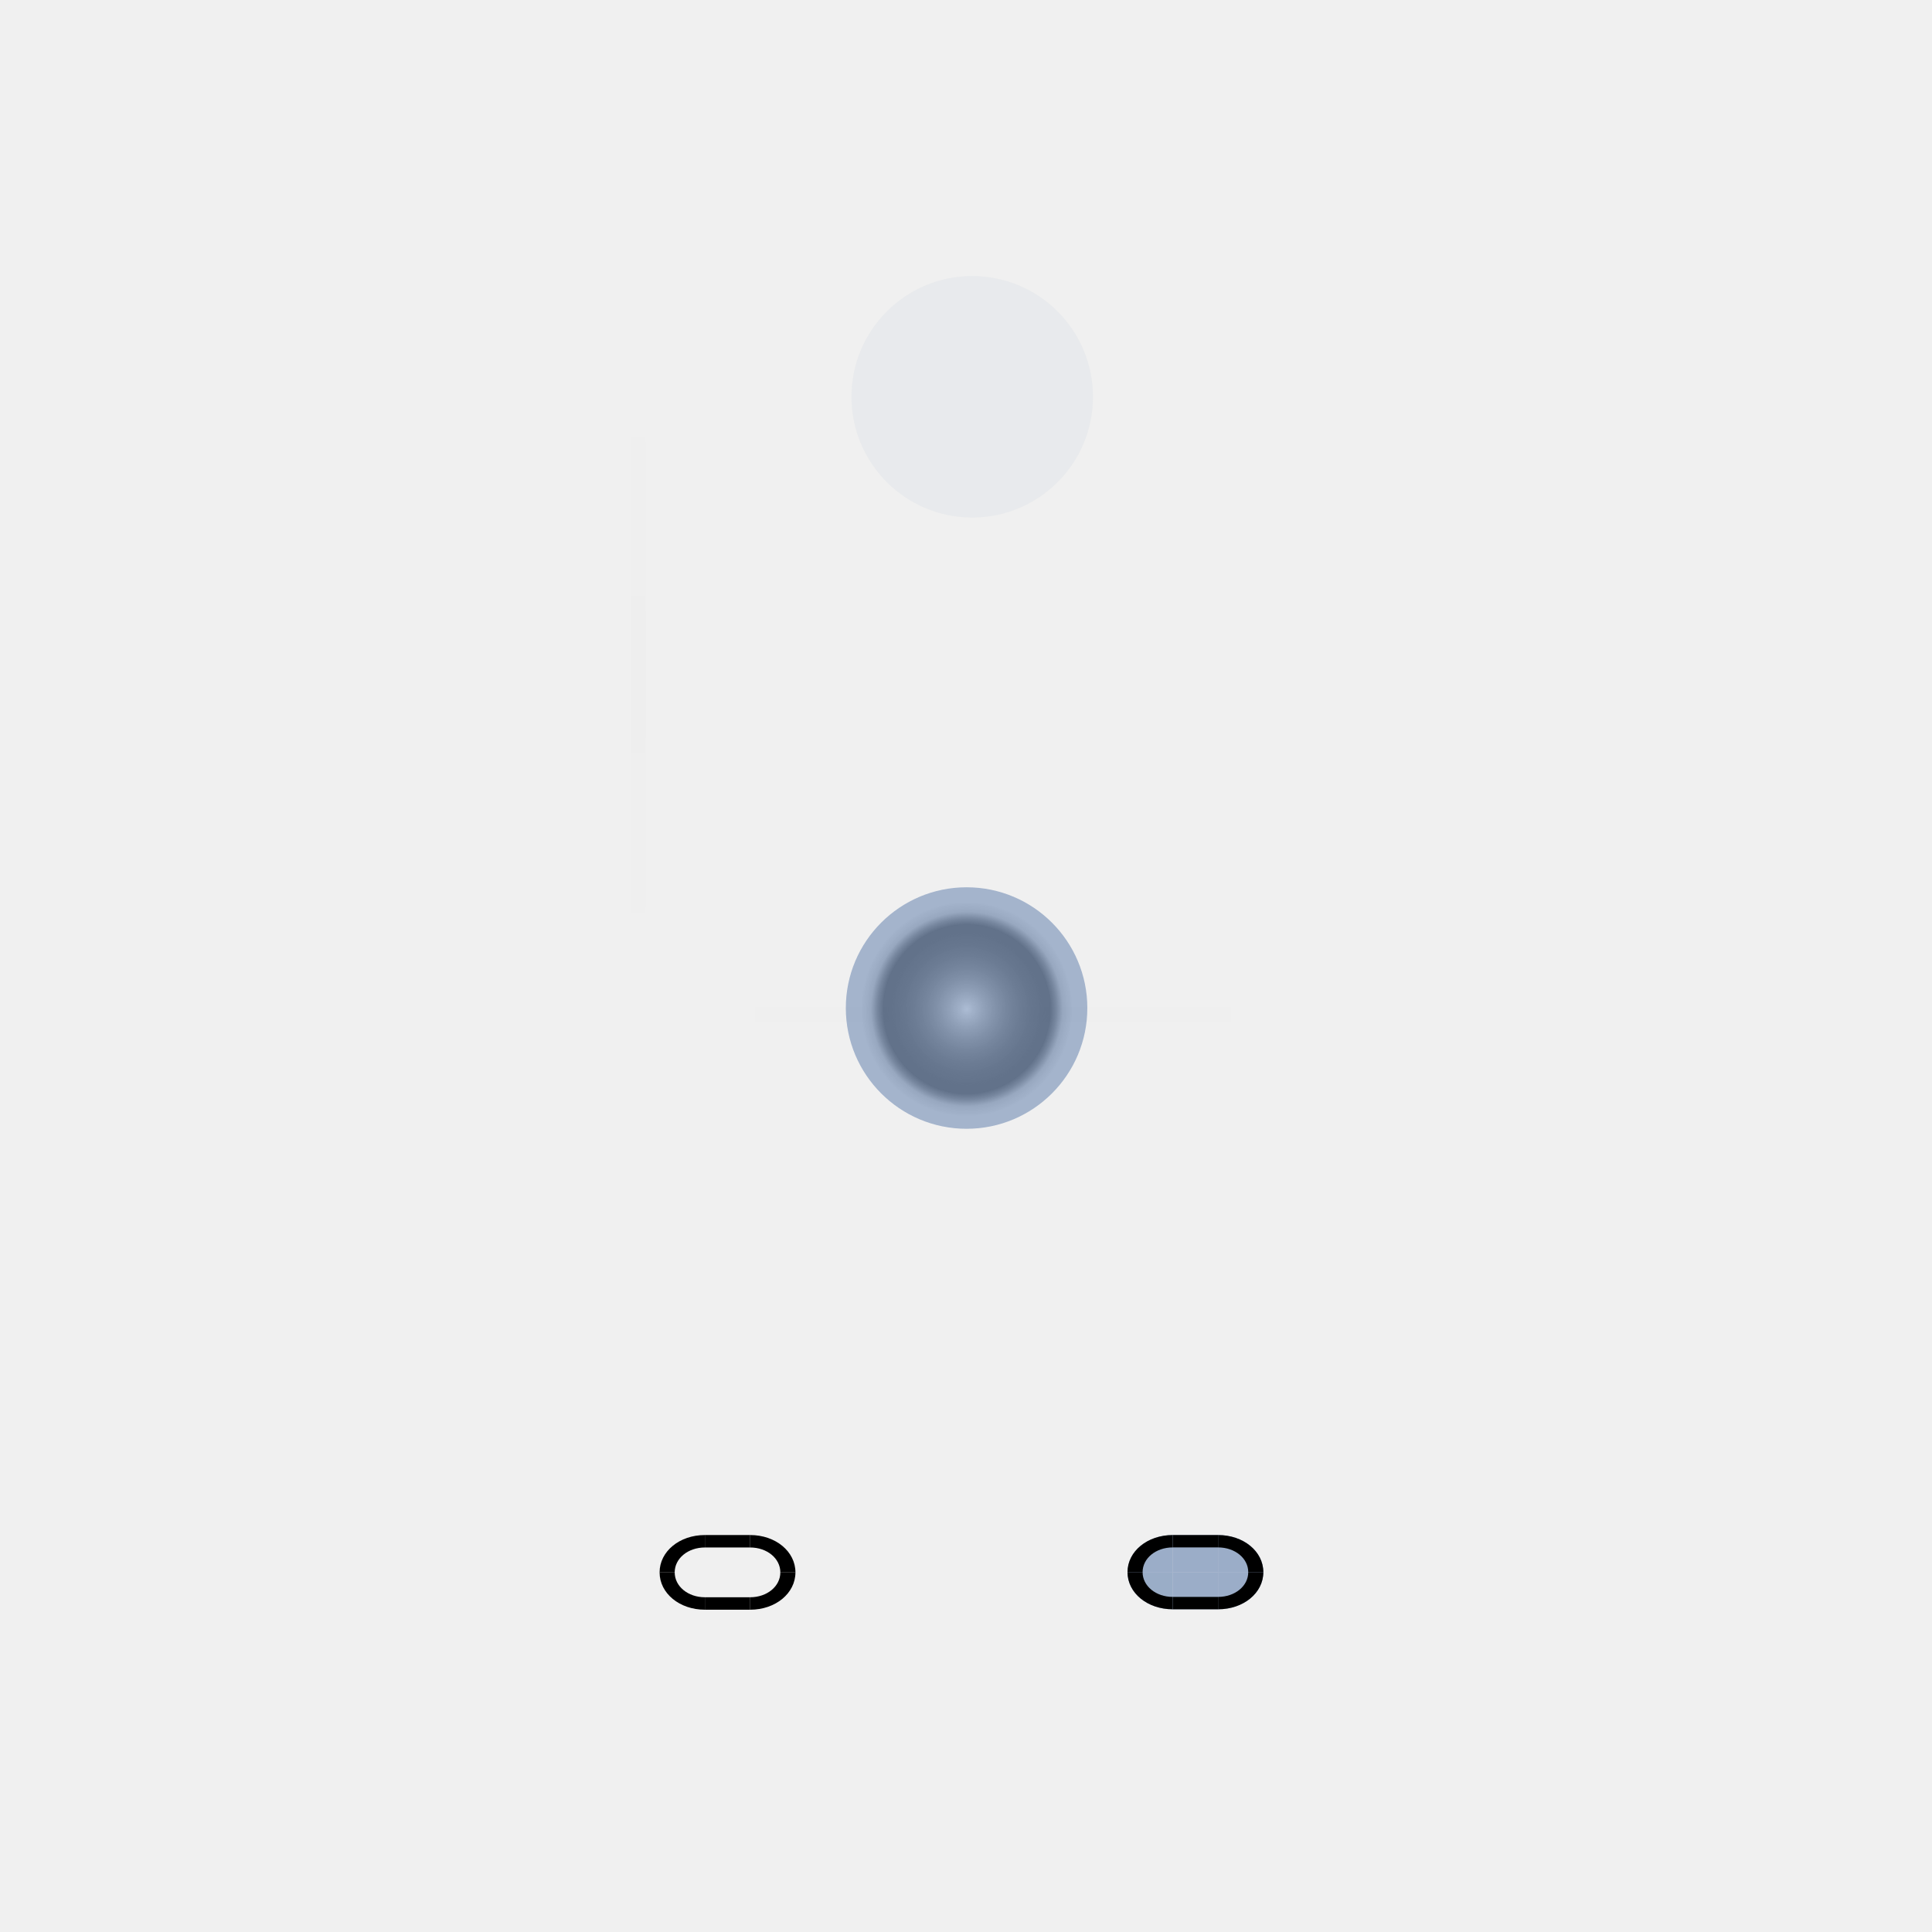
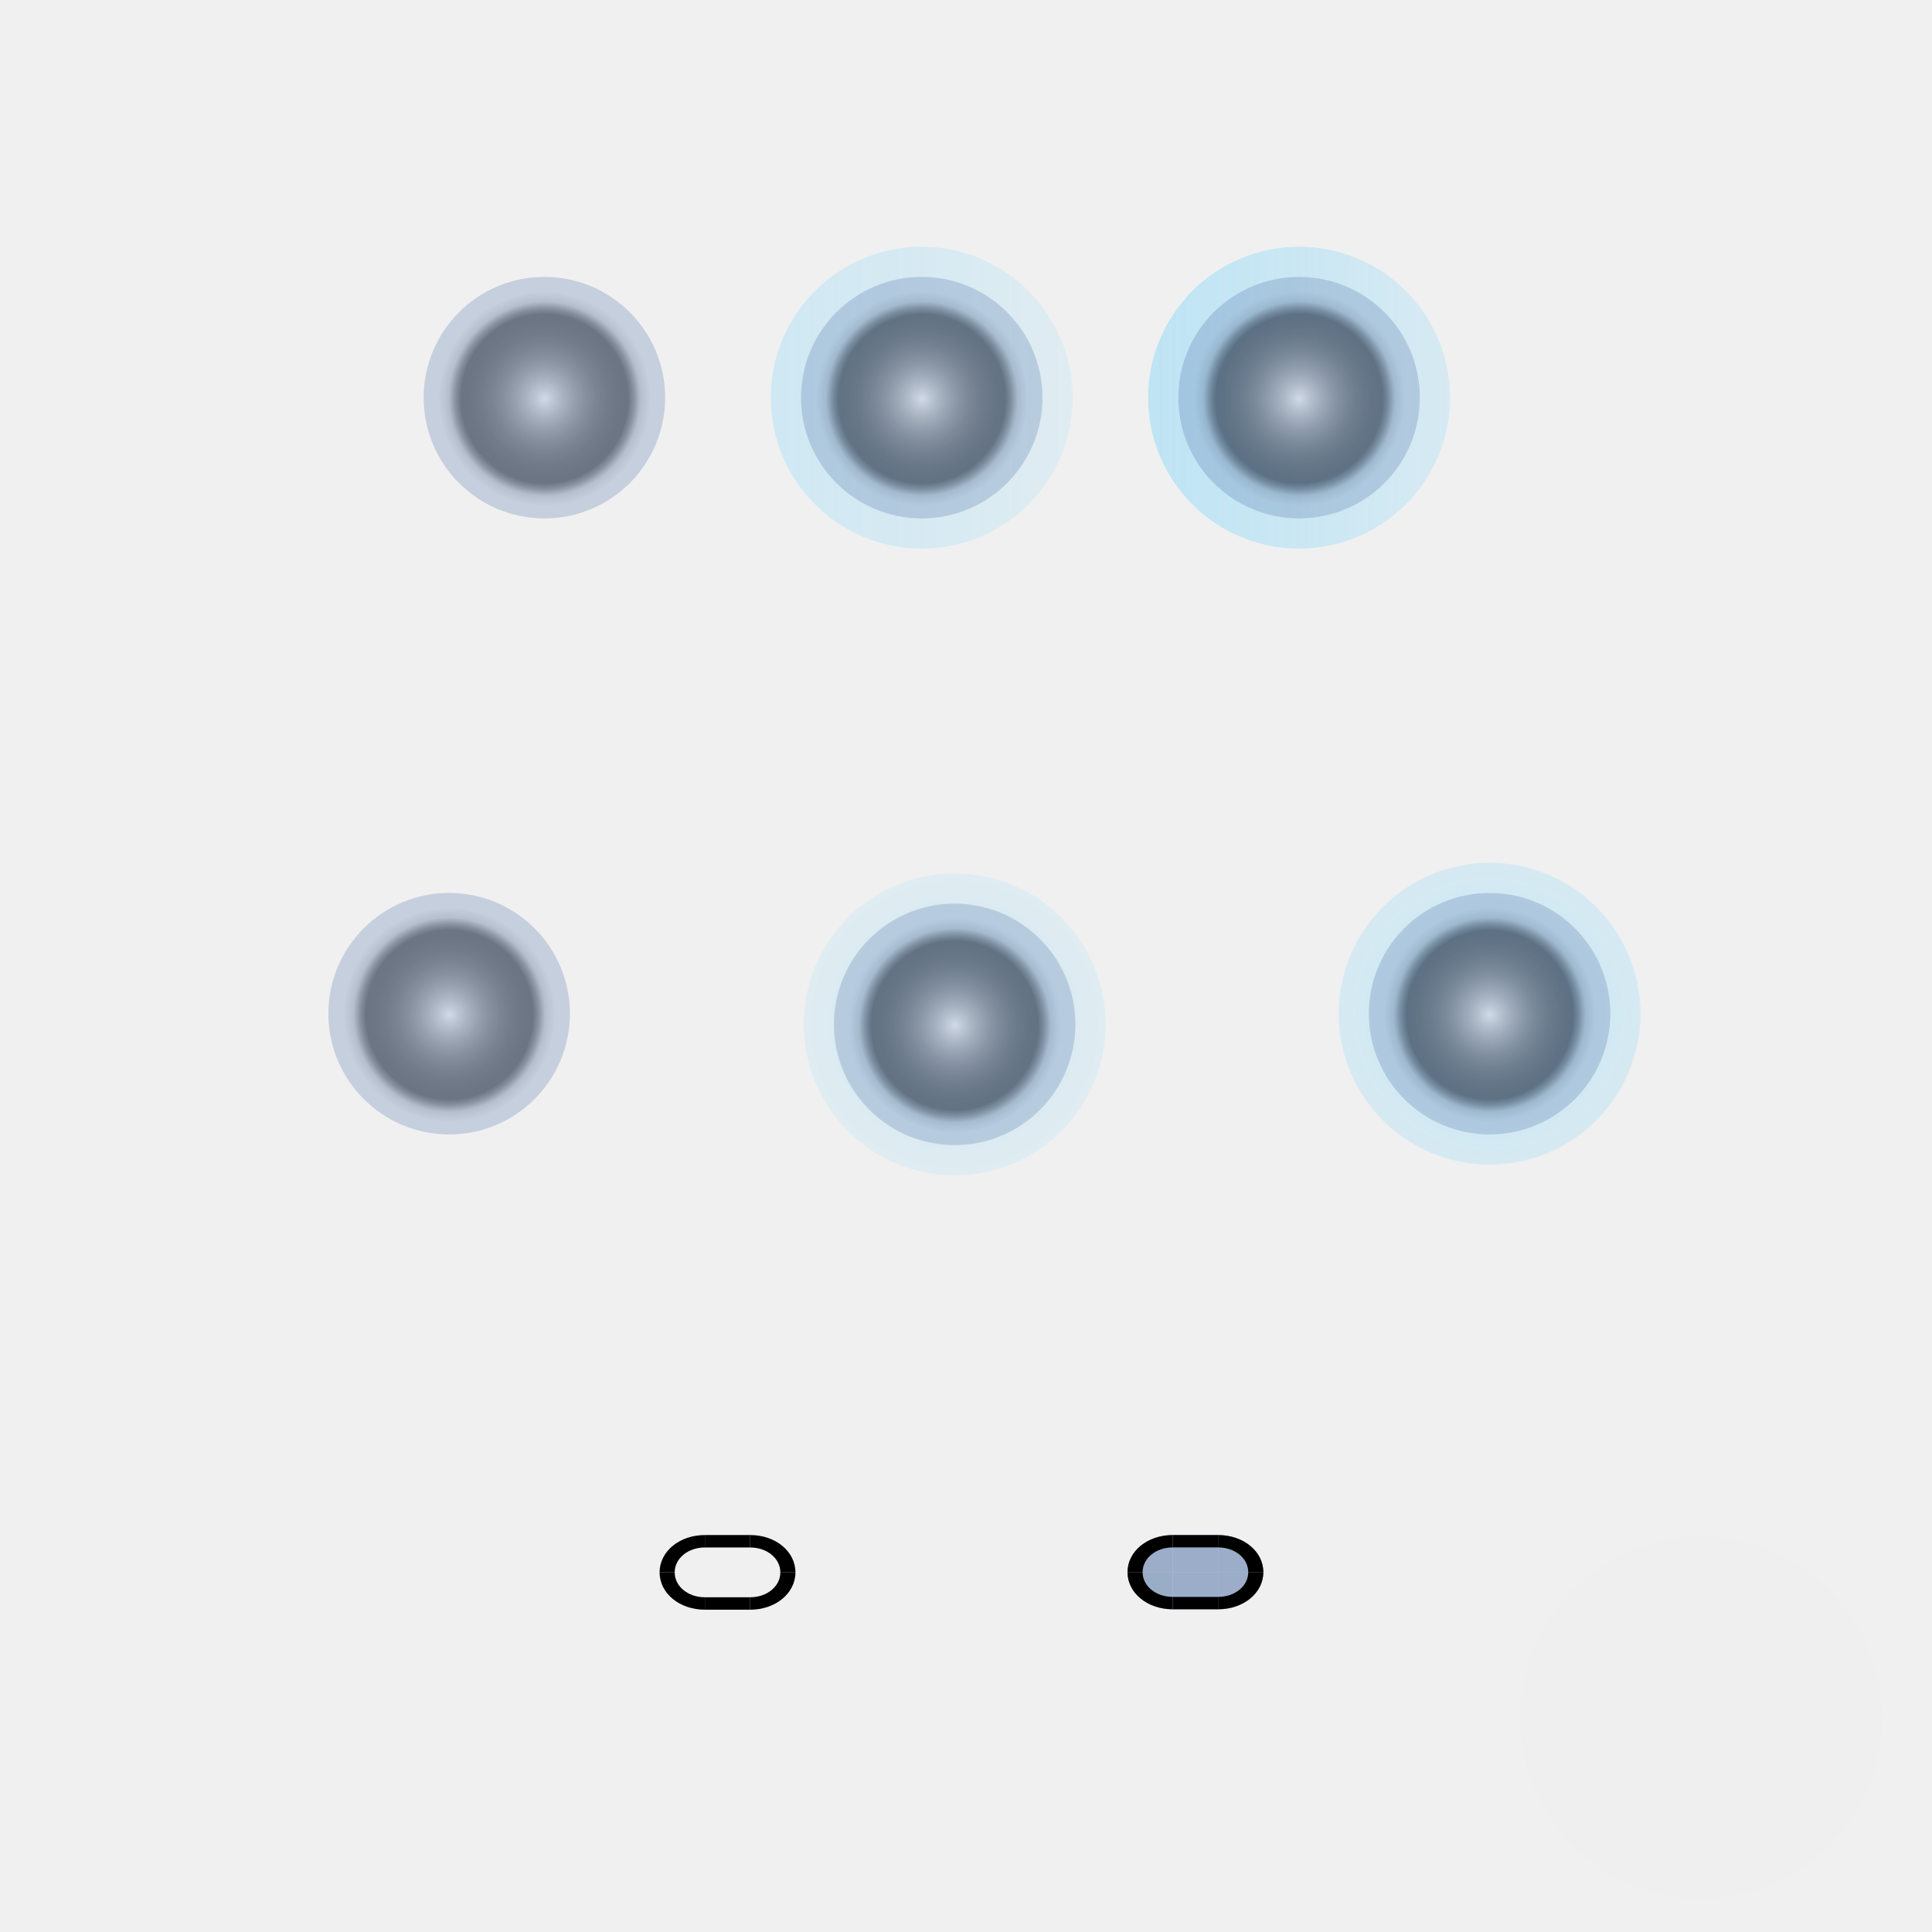
<svg xmlns="http://www.w3.org/2000/svg" xmlns:xlink="http://www.w3.org/1999/xlink" width="128" height="128" id="svg2" version="1.0">
  <defs id="defs4">
    <linearGradient id="linearGradient996">
      <stop id="stop986" offset="0" style="stop-color:#00ff00;stop-opacity:1" />
      <stop style="stop-color:#000000;stop-opacity:0.498;" offset="0.789" id="stop988" />
      <stop id="stop990" offset="0.845" style="stop-color:#000000;stop-opacity:0.333;" />
      <stop style="stop-color:#000000;stop-opacity:0.088;" offset="0.908" id="stop992" />
      <stop id="stop994" offset="1" style="stop-color:#000000;stop-opacity:0;" />
    </linearGradient>
    <linearGradient id="linearGradient984">
      <stop id="stop974" offset="0" style="stop-color:#ffffff;stop-opacity:1" />
      <stop style="stop-color:#000000;stop-opacity:0.498;" offset="0.789" id="stop976" />
      <stop id="stop978" offset="0.845" style="stop-color:#000000;stop-opacity:0.333;" />
      <stop style="stop-color:#000000;stop-opacity:0.088;" offset="0.908" id="stop980" />
      <stop id="stop982" offset="1" style="stop-color:#000000;stop-opacity:0;" />
    </linearGradient>
    <linearGradient id="linearGradient3610">
      <stop style="stop-color:#000000;stop-opacity:1;" offset="0" id="stop3612" />
      <stop id="stop3618" offset="0.789" style="stop-color:#000000;stop-opacity:0.498;" />
      <stop style="stop-color:#000000;stop-opacity:0.333;" offset="0.845" id="stop3620" />
      <stop id="stop3622" offset="0.908" style="stop-color:#000000;stop-opacity:0.088;" />
      <stop style="stop-color:#000000;stop-opacity:0;" offset="1" id="stop3614" />
    </linearGradient>
    <linearGradient id="linearGradient4213">
      <stop id="stop4215" offset="0" style="stop-color:#000000;stop-opacity:1;" />
      <stop id="stop4217" offset="1" style="stop-color:#000000;stop-opacity:0;" />
    </linearGradient>
    <linearGradient id="linearGradient3272">
      <stop style="stop-color:white;stop-opacity:1;" offset="0" id="stop3274" />
      <stop style="stop-color:white;stop-opacity:0;" offset="1" id="stop3276" />
    </linearGradient>
-     <radialGradient xlink:href="#linearGradient4213" id="radialGradient2704" gradientUnits="userSpaceOnUse" gradientTransform="matrix(2.625,0,0,2.20752,-199,-173.9031)" cx="88" cy="93.5" fx="88" fy="93.5" r="8" />
-     <radialGradient xlink:href="#linearGradient4213" id="radialGradient2719" gradientUnits="userSpaceOnUse" gradientTransform="matrix(2.625,0,0,2.20752,-241,-197.9031)" cx="88" cy="93.5" fx="88" fy="93.5" r="8" />
    <radialGradient xlink:href="#linearGradient3610" id="radialGradient3638" gradientUnits="userSpaceOnUse" gradientTransform="matrix(-1.7184412e-7,0.8020833,-1,-1.4878279e-7,154,67.62103)" cx="48.317" cy="106" fx="48.317" fy="106" r="12" />
    <linearGradient xlink:href="#linearGradient3931" id="linearGradient3640" gradientUnits="userSpaceOnUse" x1="48" y1="93.5" x2="48" y2="116" />
    <linearGradient xlink:href="#linearGradient3272" id="linearGradient3229" gradientUnits="userSpaceOnUse" gradientTransform="matrix(0.6666667,0,0,0.8,24,-6.8)" x1="48" y1="96" x2="48" y2="118.5" />
    <linearGradient id="linearGradient3931">
      <stop style="stop-color:#fcfcfc;stop-opacity:1" offset="0" id="stop3933" />
      <stop id="stop3935" offset="0.625" style="stop-color:#fcfcfc;stop-opacity:1;" />
      <stop style="stop-color:#f1f1f1;stop-opacity:1" offset="1" id="stop3937" />
    </linearGradient>
-     <radialGradient xlink:href="#linearGradient984" id="radialGradient939" cx="69" cy="104.906" fx="69" fy="104.906" r="7" gradientTransform="matrix(1,0,0,1.013513,0,-1.417646)" gradientUnits="userSpaceOnUse" />
+     <radialGradient xlink:href="#linearGradient5773" id="radialGradient5775" cx="12" cy="12" fx="12" fy="12" r="12" gradientUnits="userSpaceOnUse" gradientTransform="matrix(0.8333333,0,0,0.8333333,2,2)" />
+     <linearGradient id="linearGradient5773">
+       <stop style="stop-color:#4bc8ff;stop-opacity:1;" offset="0" id="stop5769" />
+       <stop style="stop-color:#4bc8ff;stop-opacity:0.515" offset="1" id="stop5771" />
+     </linearGradient>
+     <radialGradient xlink:href="#linearGradient984" id="radialGradient939-6" cx="69" cy="104.906" fx="69" fy="104.906" r="7" gradientTransform="matrix(1,0,0,1.013513,-56.988,-94.25265)" gradientUnits="userSpaceOnUse" />
+     <radialGradient xlink:href="#linearGradient5773" id="radialGradient6137" cx="12" cy="12" fx="12" fy="12" r="12" gradientUnits="userSpaceOnUse" gradientTransform="matrix(0.8333333,0,0,0.8333333,2,2)" />
+     <radialGradient xlink:href="#linearGradient984" id="radialGradient939-2" cx="69" cy="104.906" fx="69" fy="104.906" r="7" gradientTransform="matrix(1,0,0,1.013513,-56.988,-94.25265)" gradientUnits="userSpaceOnUse" />
+     <radialGradient xlink:href="#linearGradient984" id="radialGradient939" cx="69" cy="104.906" fx="69" fy="104.906" r="7" gradientTransform="matrix(1,0,0,1.013513,-56.988,-63.25265)" gradientUnits="userSpaceOnUse" />
+     <radialGradient xlink:href="#linearGradient984" id="radialGradient939-61" cx="69" cy="104.906" fx="69" fy="104.906" r="7" gradientTransform="matrix(1,0,0,1.013513,-32.92006,-79.90666)" gradientUnits="userSpaceOnUse" />
+     <linearGradient xlink:href="#linearGradient5773" id="linearGradient948" x1="2" y1="12" x2="22" y2="12" gradientUnits="userSpaceOnUse" />
+     <radialGradient xlink:href="#linearGradient984" id="radialGradient939-5" cx="69" cy="104.906" fx="69" fy="104.906" r="7" gradientTransform="matrix(1,0,0,1.013513,-56.988,-94.25265)" gradientUnits="userSpaceOnUse" />
+     <radialGradient xlink:href="#linearGradient984" id="radialGradient939-9" cx="69" cy="104.906" fx="69" fy="104.906" r="7" gradientTransform="matrix(1,0,0,1.013513,-56.988,-94.25265)" gradientUnits="userSpaceOnUse" />
+     <linearGradient xlink:href="#linearGradient5773" id="linearGradient2368" gradientUnits="userSpaceOnUse" x1="2" y1="12" x2="22" y2="12" />
  </defs>
  <g id="layer1">
    <path class="ColorScheme-Text" id="groove-center" d="m 46.7,107.472 v 2.474 h 3 v -2.474 z" style="fill:none;fill-opacity:1;stroke-width:0.908" />
    <path class="ColorScheme-Text" style="fill:none;fill-opacity:1;stroke-width:0.908" d="m 43.7,107.472 v 2.474 h 3 v -2.474 z" id="groove-left" />
    <path class="ColorScheme-Text" style="fill:none;fill-opacity:1;stroke-width:0.908" d="m 49.7,107.472 v 2.474 h 3 v -2.474 z" id="groove-right" />
    <g id="groove-top" transform="matrix(1,0,0,0.8246002,-2.147756,51.61381)" style="fill:#3abacd;fill-opacity:1">
      <path id="path2423" d="m 48.848,60.74 v 3 h 3 v -3 z" style="opacity:1;fill:none;fill-opacity:1" class="ColorScheme-Text" />
      <path class="ColorScheme-Text" style="opacity:1;fill:#000000;fill-opacity:1;stroke-width:1" d="m 48.848,60.74 v 1 h 3 v -1 z" id="path2417" />
    </g>
    <g id="groove-bottom" transform="matrix(1,0,0,-0.8246002,-2.147756,156.7334)" style="fill:#3abacd;fill-opacity:1">
      <path class="ColorScheme-Text" style="opacity:1;fill:none;fill-opacity:1" d="m 48.848,60.74 v 3 h 3 v -3 z" id="path2425" />
      <path id="path2427" d="m 48.848,60.74 v 1 h 3 v -1 z" style="opacity:1;fill:#000000;fill-opacity:1;stroke-width:1" class="ColorScheme-Text" />
    </g>
    <g id="groove-topright" transform="matrix(1,0,0,0.8246002,-1.803118,55.35768)">
      <path class="ColorScheme-Text" id="path2431" d="m 54.503,59.2 c 0,-1.682 -1.318,-3 -3,-3 v 3 z" style="opacity:1;fill:none;fill-opacity:1" />
      <path id="path2440" d="m 51.503,56.2 v 1 c 1.121,0 2,0.879 2,2 h 1 c 0,-1.682 -1.318,-3 -3,-3 z" style="opacity:1;fill:#000000;fill-opacity:1" />
    </g>
    <g transform="matrix(1,0,0,-0.8246002,-1.803118,152.9896)" id="groove-bottomright">
      <path style="opacity:1;fill:none;fill-opacity:1" d="m 54.503,59.2 c 0,-1.682 -1.318,-3 -3,-3 v 3 z" id="path2442" class="ColorScheme-Text" />
      <path style="opacity:1;fill:#000000;fill-opacity:1" d="m 51.503,56.2 v 1 c 1.121,0 2,0.879 2,2 h 1 c 0,-1.682 -1.318,-3 -3,-3 z" id="path2444" />
    </g>
    <g transform="matrix(-1,0,0,0.8246002,98.20312,55.35768)" id="groove-topleft">
      <path style="opacity:1;fill:none;fill-opacity:1" d="m 54.503,59.2 c 0,-1.682 -1.318,-3 -3,-3 v 3 z" id="path2448" class="ColorScheme-Text" />
      <path style="opacity:1;fill:#000000;fill-opacity:1" d="m 51.503,56.2 v 1 c 1.121,0 2,0.879 2,2 h 1 c 0,-1.682 -1.318,-3 -3,-3 z" id="path2450" />
    </g>
    <g id="groove-bottomleft" transform="matrix(-1,0,0,-0.8246002,98.20312,152.9896)">
      <path class="ColorScheme-Text" id="path2454" d="m 54.503,59.2 c 0,-1.682 -1.318,-3 -3,-3 v 3 z" style="opacity:1;fill:none;fill-opacity:1" />
      <path id="path2456" d="m 51.503,56.2 v 1 c 1.121,0 2,0.879 2,2 h 1 c 0,-1.682 -1.318,-3 -3,-3 z" style="opacity:1;fill:#000000;fill-opacity:1" />
    </g>
    <g transform="translate(-1724,26.63781)" style="display:none" id="g2977" />
    <g transform="translate(-1724,26.63781)" style="display:inline" id="layer2" />
    <g style="display:none" id="g2424" transform="translate(705.061,-1453.242)" />
    <g style="display:inline" id="g2426" transform="translate(705.061,-1453.242)" />
    <g id="g3429" transform="translate(751.0388,-484.3789)" />
    <g id="g19758" transform="translate(2537.329,-100.9208)" />
    <g id="g3935" transform="translate(3642.155,-979.1902)" />
    <g id="g8459" transform="translate(1244.285,-994.5374)" />
    <g id="g28391" transform="translate(-106.5327,334.0743)" />
    <g id="g28393" transform="translate(998.2925,-544.1951)" />
    <g id="g28395" transform="translate(-1399.577,-559.5423)" />
    <g id="g6598" transform="translate(2039.967,326.0743)" />
    <g id="g6640" transform="translate(3144.793,-552.1951)" />
    <g id="g6716" transform="translate(746.9228,-567.5423)" />
    <g id="g6850" transform="matrix(1,0,0,-1,-424,787.0312)" style="opacity:0.459" />
    <text xml:space="preserve" style="font-style:normal;font-variant:normal;font-weight:bold;font-stretch:normal;line-height:0%;font-family:'Gill Sans';-inkscape-font-specification:'Bitstream Vera Sans Bold';text-align:justify;writing-mode:lr-tb;text-anchor:start;fill:#000000;fill-opacity:1;stroke:none;stroke-width:1px;stroke-linecap:butt;stroke-linejoin:miter;stroke-opacity:1" x="-200" y="284" id="text6990">
      <tspan id="tspan6992" x="-200" y="284" style="font-size:14px;line-height:1.25"> </tspan>
    </text>
    <text xml:space="preserve" style="font-style:normal;font-variant:normal;font-weight:bold;font-stretch:normal;line-height:0%;font-family:'Gill Sans';text-align:justify;writing-mode:lr-tb;text-anchor:start;fill:#000000;fill-opacity:1;stroke:none;stroke-width:1px;stroke-linecap:butt;stroke-linejoin:miter;stroke-opacity:1" x="-176.722" y="268.581" id="text2705">
      <tspan id="tspan2707" x="-176.722" y="268.581" style="font-size:14px;line-height:1.25"> </tspan>
    </text>
-     <g id="horizontal-slider-line" transform="translate(33.8,34.69981)">
-       <rect style="opacity:0.01;fill:url(#radialGradient2704);fill-opacity:1;fill-rule:nonzero;stroke:none;stroke-width:1;stroke-linecap:round;stroke-linejoin:round;stroke-miterlimit:4;stroke-dasharray:none;stroke-dashoffset:0;stroke-opacity:1" id="rect4223" width="42" height="1" x="11" y="32" />
-       <rect y="33" x="11" height="1" width="42" id="rect4209" style="opacity:0.01;fill:#ffffff;fill-opacity:1;fill-rule:nonzero;stroke:none;stroke-width:1;stroke-linecap:round;stroke-linejoin:round;stroke-miterlimit:4;stroke-dasharray:none;stroke-dashoffset:0;stroke-opacity:1" />
-       <rect style="opacity:0.01;fill:#ffffff;fill-opacity:1;fill-rule:nonzero;stroke:none;stroke-width:1;stroke-linecap:round;stroke-linejoin:round;stroke-miterlimit:4;stroke-dasharray:none;stroke-dashoffset:0;stroke-opacity:1" id="rect2706" width="42" height="1" x="11" y="31" />
-     </g>
-     <g id="vertical-slider-line" transform="translate(33.8,34.69981)" style="fill-rule:nonzero">
-       <rect transform="rotate(-90)" y="8" x="-31" height="1" width="42" id="rect4227" style="opacity:0.01;fill:url(#radialGradient2719);fill-opacity:1;fill-rule:nonzero;stroke:none;stroke-width:1;stroke-linecap:round;stroke-linejoin:round;stroke-miterlimit:4;stroke-dasharray:none;stroke-dashoffset:0;stroke-opacity:1" />
-       <rect transform="rotate(-90)" style="opacity:0.01;fill:#ffffff;fill-opacity:1;fill-rule:nonzero;stroke:none;stroke-width:1;stroke-linecap:round;stroke-linejoin:round;stroke-miterlimit:4;stroke-dasharray:none;stroke-dashoffset:0;stroke-opacity:1" id="rect4229" width="42" height="1" x="-31" y="9" />
-       <rect y="7" x="-31" height="1" width="42" id="rect2721" style="opacity:0.01;fill:#ffffff;fill-opacity:1;fill-rule:nonzero;stroke:none;stroke-width:1;stroke-linecap:round;stroke-linejoin:round;stroke-miterlimit:4;stroke-dasharray:none;stroke-dashoffset:0;stroke-opacity:1" transform="rotate(-90)" />
-     </g>
-     <g transform="translate(-4.95,-38.05019)" id="horizontal-slider-handle">
-       <ellipse style="fill:url(#radialGradient939);fill-opacity:1;stroke:none;stroke-width:0.643" id="path3290" cx="69" cy="104.906" rx="7" ry="7.095" />
-       <circle transform="rotate(-90)" id="path3292" style="opacity:0.9;fill:#466aa0;fill-opacity:0.494;stroke:none;stroke-width:0.73" cx="-104.835" cy="68.988" r="8" />
-     </g>
-     <circle transform="rotate(-90)" id="path3292-6" style="opacity:0.05;fill:#466ba0;fill-opacity:1;stroke:none;stroke-width:0.73" cx="-26.289" cy="64.412" r="8" />
    <path style="fill:none;fill-opacity:1;stroke-width:0.906" d="m 77.7,107.44 v 2.46 h 3 v -2.46 z" id="groove-highlight-center" class="ColorScheme-Text" />
    <path id="groove-highlight-left" d="m 74.7,107.44 v 2.46 h 3 v -2.46 z" style="fill:none;fill-opacity:1;stroke-width:0.906" class="ColorScheme-Text" />
    <path id="groove-highlight-right" d="m 80.7,107.44 v 2.46 h 3 v -2.46 z" style="fill:none;fill-opacity:1;stroke-width:0.906" class="ColorScheme-Text" />
    <g style="fill:#00aad4;fill-opacity:1" transform="matrix(1,0,0,0.82,28.85224,51.89323)" id="groove-highlight-top">
      <path class="ColorScheme-Text" style="opacity:1;fill:#466aa0;fill-opacity:0.494" d="m 48.848,60.74 v 3 h 3 v -3 z" id="path908" />
      <path id="path910" d="m 48.848,60.74 v 1 h 3 v -1 z" style="opacity:1;fill:#000000;fill-opacity:1;stroke-width:1" class="ColorScheme-Text" />
    </g>
    <g style="fill:#00aad4;fill-opacity:1" transform="matrix(1,0,0,-0.82,28.85224,156.4264)" id="groove-highlight-bottom">
      <path id="path914" d="m 48.848,60.74 v 3 h 3 v -3 z" style="opacity:1;fill:#466aa0;fill-opacity:0.494" class="ColorScheme-Text" />
      <path class="ColorScheme-Text" style="opacity:1;fill:#000000;fill-opacity:1;stroke-width:1" d="m 48.848,60.74 v 1 h 3 v -1 z" id="path916" />
    </g>
    <g transform="matrix(1,0,0,0.82,29.19688,55.6162)" id="groove-highlight-topright" style="fill:#00aad4;fill-opacity:1">
      <path style="opacity:1;fill:#466aa0;fill-opacity:0.494" d="m 54.503,59.2 c 0,-1.682 -1.318,-3 -3,-3 v 3 z" id="path920" class="ColorScheme-Text" />
      <path style="opacity:1;fill:#000000;fill-opacity:1" d="m 51.503,56.2 v 1 c 1.121,0 2,0.879 2,2 h 1 c 0,-1.682 -1.318,-3 -3,-3 z" id="path922" />
    </g>
    <g id="groove-highlight-bottomright" transform="matrix(1,0,0,-0.82,29.19688,152.7034)" style="fill:#00aad4;fill-opacity:1">
      <path class="ColorScheme-Text" id="path926" d="m 54.503,59.2 c 0,-1.682 -1.318,-3 -3,-3 v 3 z" style="opacity:1;fill:#466aa0;fill-opacity:0.494" />
      <path id="path928" d="m 51.503,56.2 v 1 c 1.121,0 2,0.879 2,2 h 1 c 0,-1.682 -1.318,-3 -3,-3 z" style="opacity:1;fill:#000000;fill-opacity:1" />
    </g>
    <g id="groove-highlight-topleft" transform="matrix(-1,0,0,0.82,129.2031,55.6162)" style="fill:#00aad4;fill-opacity:1">
      <path class="ColorScheme-Text" id="path932" d="m 54.503,59.2 c 0,-1.682 -1.318,-3 -3,-3 v 3 z" style="opacity:1;fill:#466aa0;fill-opacity:0.494" />
      <path id="path934" d="m 51.503,56.2 v 1 c 1.121,0 2,0.879 2,2 h 1 c 0,-1.682 -1.318,-3 -3,-3 z" style="opacity:1;fill:#000000;fill-opacity:1" />
    </g>
    <g transform="matrix(-1,0,0,-0.82,129.2031,152.7034)" id="groove-highlight-bottomleft" style="fill:#00aad4;fill-opacity:1">
      <path style="opacity:1;fill:#466ba0;fill-opacity:0.498" d="m 54.503,59.2 c 0,-1.682 -1.318,-3 -3,-3 v 3 z" id="path938" class="ColorScheme-Text" />
      <path style="opacity:1;fill:#000000;fill-opacity:1" d="m 51.503,56.2 v 1 c 1.121,0 2,0.879 2,2 h 1 c 0,-1.682 -1.318,-3 -3,-3 z" id="path940" />
    </g>
+     <g id="horizontal-slider-hover" transform="translate(51.24855,55.867)">
+       <g id="g2094">
+         <rect x="0" y="0" width="24" height="24" opacity="0" id="rect7" style="stroke-width:0.688" />
+         <circle cx="12" cy="12" r="10" fill="#4bc8ff" opacity="0.2" id="circle9" style="fill:url(#radialGradient5775);fill-opacity:1;stroke-width:0.573" />
+         <ellipse style="fill:url(#radialGradient939-6);fill-opacity:1;stroke:none;stroke-width:0.643" id="path3290-9" cx="12.012" cy="12.071" rx="7" ry="7.095" />
+         <circle transform="rotate(-90)" id="path3292-1" style="opacity:0.5;fill:#466aa0;fill-opacity:0.494;stroke:none;stroke-width:0.73" cx="-12" cy="12" r="8" />
+       </g>
+     </g>
+     <g id="horizontal-slider-focus" transform="translate(86.6886,55.16037)">
+       <rect x="0" y="0" width="24" height="24" opacity="0" id="rect14" style="stroke-width:0.688" />
+       <circle cx="12" cy="12" r="10" fill="#4bc8ff" opacity="0.3" id="circle16" style="fill:url(#radialGradient6137);fill-opacity:1;stroke-width:0.573" />
+       <ellipse style="fill:url(#radialGradient939-2);fill-opacity:1;stroke:none;stroke-width:0.643" id="path3290-6" cx="12.012" cy="12.071" rx="7" ry="7.095" />
+       <circle transform="rotate(-90)" id="path3292-2" style="opacity:0.5;fill:#466aa0;fill-opacity:0.494;stroke:none;stroke-width:0.73" cx="-12" cy="12" r="8" />
+     </g>
+     <g id="horizontal-slider-handle" transform="translate(17.75671,24.15989)">
+       <rect x="0" y="31" width="24" height="24" opacity="0" id="rect2" style="stroke-width:0.688" />
+       <ellipse style="fill:url(#radialGradient939);fill-opacity:1;stroke:none;stroke-width:0.643" id="path3290" cx="12.012" cy="43.071" rx="7" ry="7.095" />
+       <circle transform="rotate(-90)" id="path3292" style="opacity:0.5;fill:#466aa0;fill-opacity:0.494;stroke:none;stroke-width:0.73" cx="-43" cy="12" r="8" />
+     </g>
+     <g id="vertical-slider-handle">
+       <rect x="24.068" y="14.346" width="24" height="24" opacity="0" id="rect21" style="stroke-width:0.688" />
+       <ellipse style="fill:url(#radialGradient939-61);fill-opacity:1;stroke:none;stroke-width:0.643" id="path3290-3" cx="36.08" cy="26.417" rx="7" ry="7.095" />
+       <circle transform="rotate(-90)" id="path3292-7" style="opacity:0.5;fill:#466aa0;fill-opacity:0.494;stroke:none;stroke-width:0.73" cx="-26.346" cy="36.068" r="8" />
+     </g>
+     <g id="vertical-slider-hover" transform="translate(49.06793,14.34599)">
+       <rect x="0" y="0" width="24" height="24" opacity="0" id="rect26" style="stroke-width:0.688" />
+       <circle cx="12" cy="12" r="10" fill="#4bc8ff" opacity="0.2" id="circle28" style="fill:url(#linearGradient2368);fill-opacity:1;stroke-width:0.573" />
+       <ellipse style="fill:url(#radialGradient939-5);fill-opacity:1;stroke:none;stroke-width:0.643" id="path3290-36" cx="12.012" cy="12.071" rx="7" ry="7.095" />
+       <circle transform="rotate(-90)" id="path3292-12" style="opacity:0.5;fill:#466aa0;fill-opacity:0.494;stroke:none;stroke-width:0.73" cx="-12" cy="12" r="8" />
+     </g>
+     <g id="vertical-slider-focus" transform="translate(74.06794,14.34599)">
+       <rect x="0" y="0" width="24" height="24" opacity="0" id="rect33" style="stroke-width:0.688" />
+       <circle cx="12" cy="12" r="10" fill="#4bc8ff" opacity="0.3" id="circle35" style="fill:url(#linearGradient948);fill-opacity:1;stroke-width:0.573" />
+       <ellipse style="fill:url(#radialGradient939-9);fill-opacity:1;stroke:none;stroke-width:0.643" id="path3290-4" cx="12.012" cy="12.071" rx="7" ry="7.095" />
+       <circle transform="rotate(-90)" id="path3292-5" style="opacity:0.5;fill:#466aa0;fill-opacity:0.494;stroke:none;stroke-width:0.73" cx="-12" cy="12" r="8" />
+     </g>
+     <circle id="hint-handle-size" cx="112.688" cy="113.797" r="12" fill="#ff2a2a" style="opacity:0.01;fill:#489ab1;fill-opacity:1" />
  </g>
</svg>
